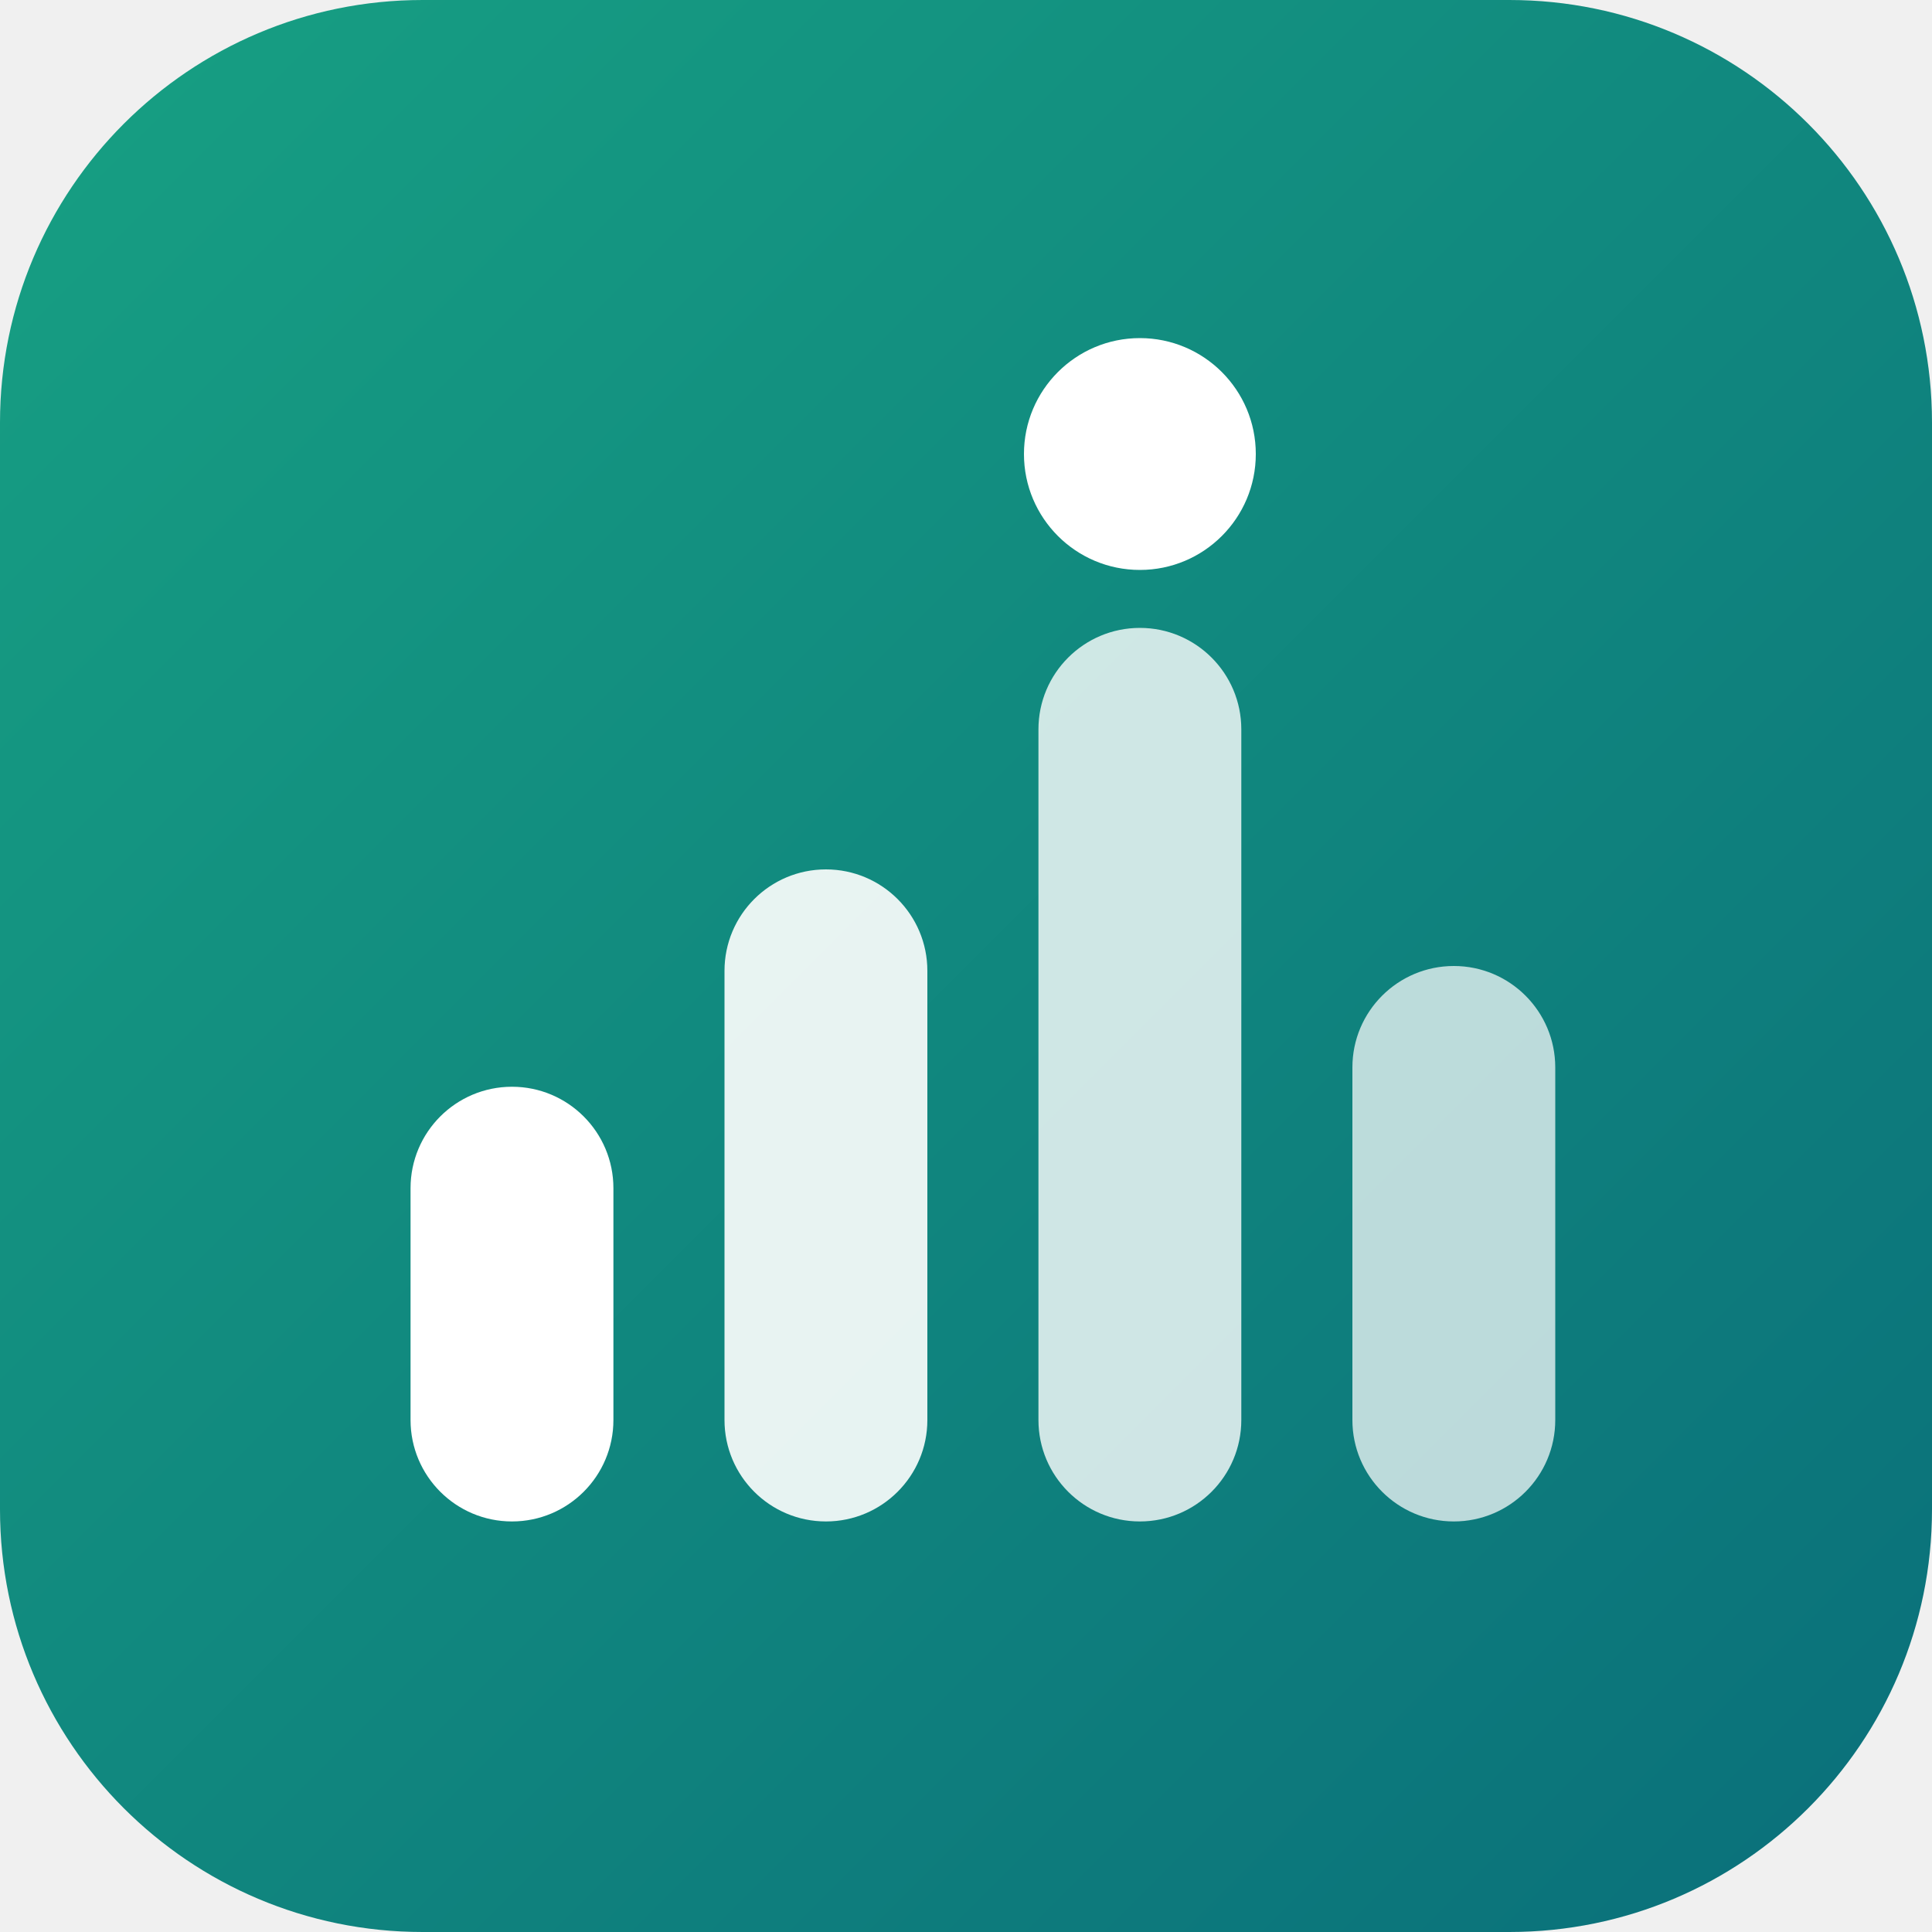
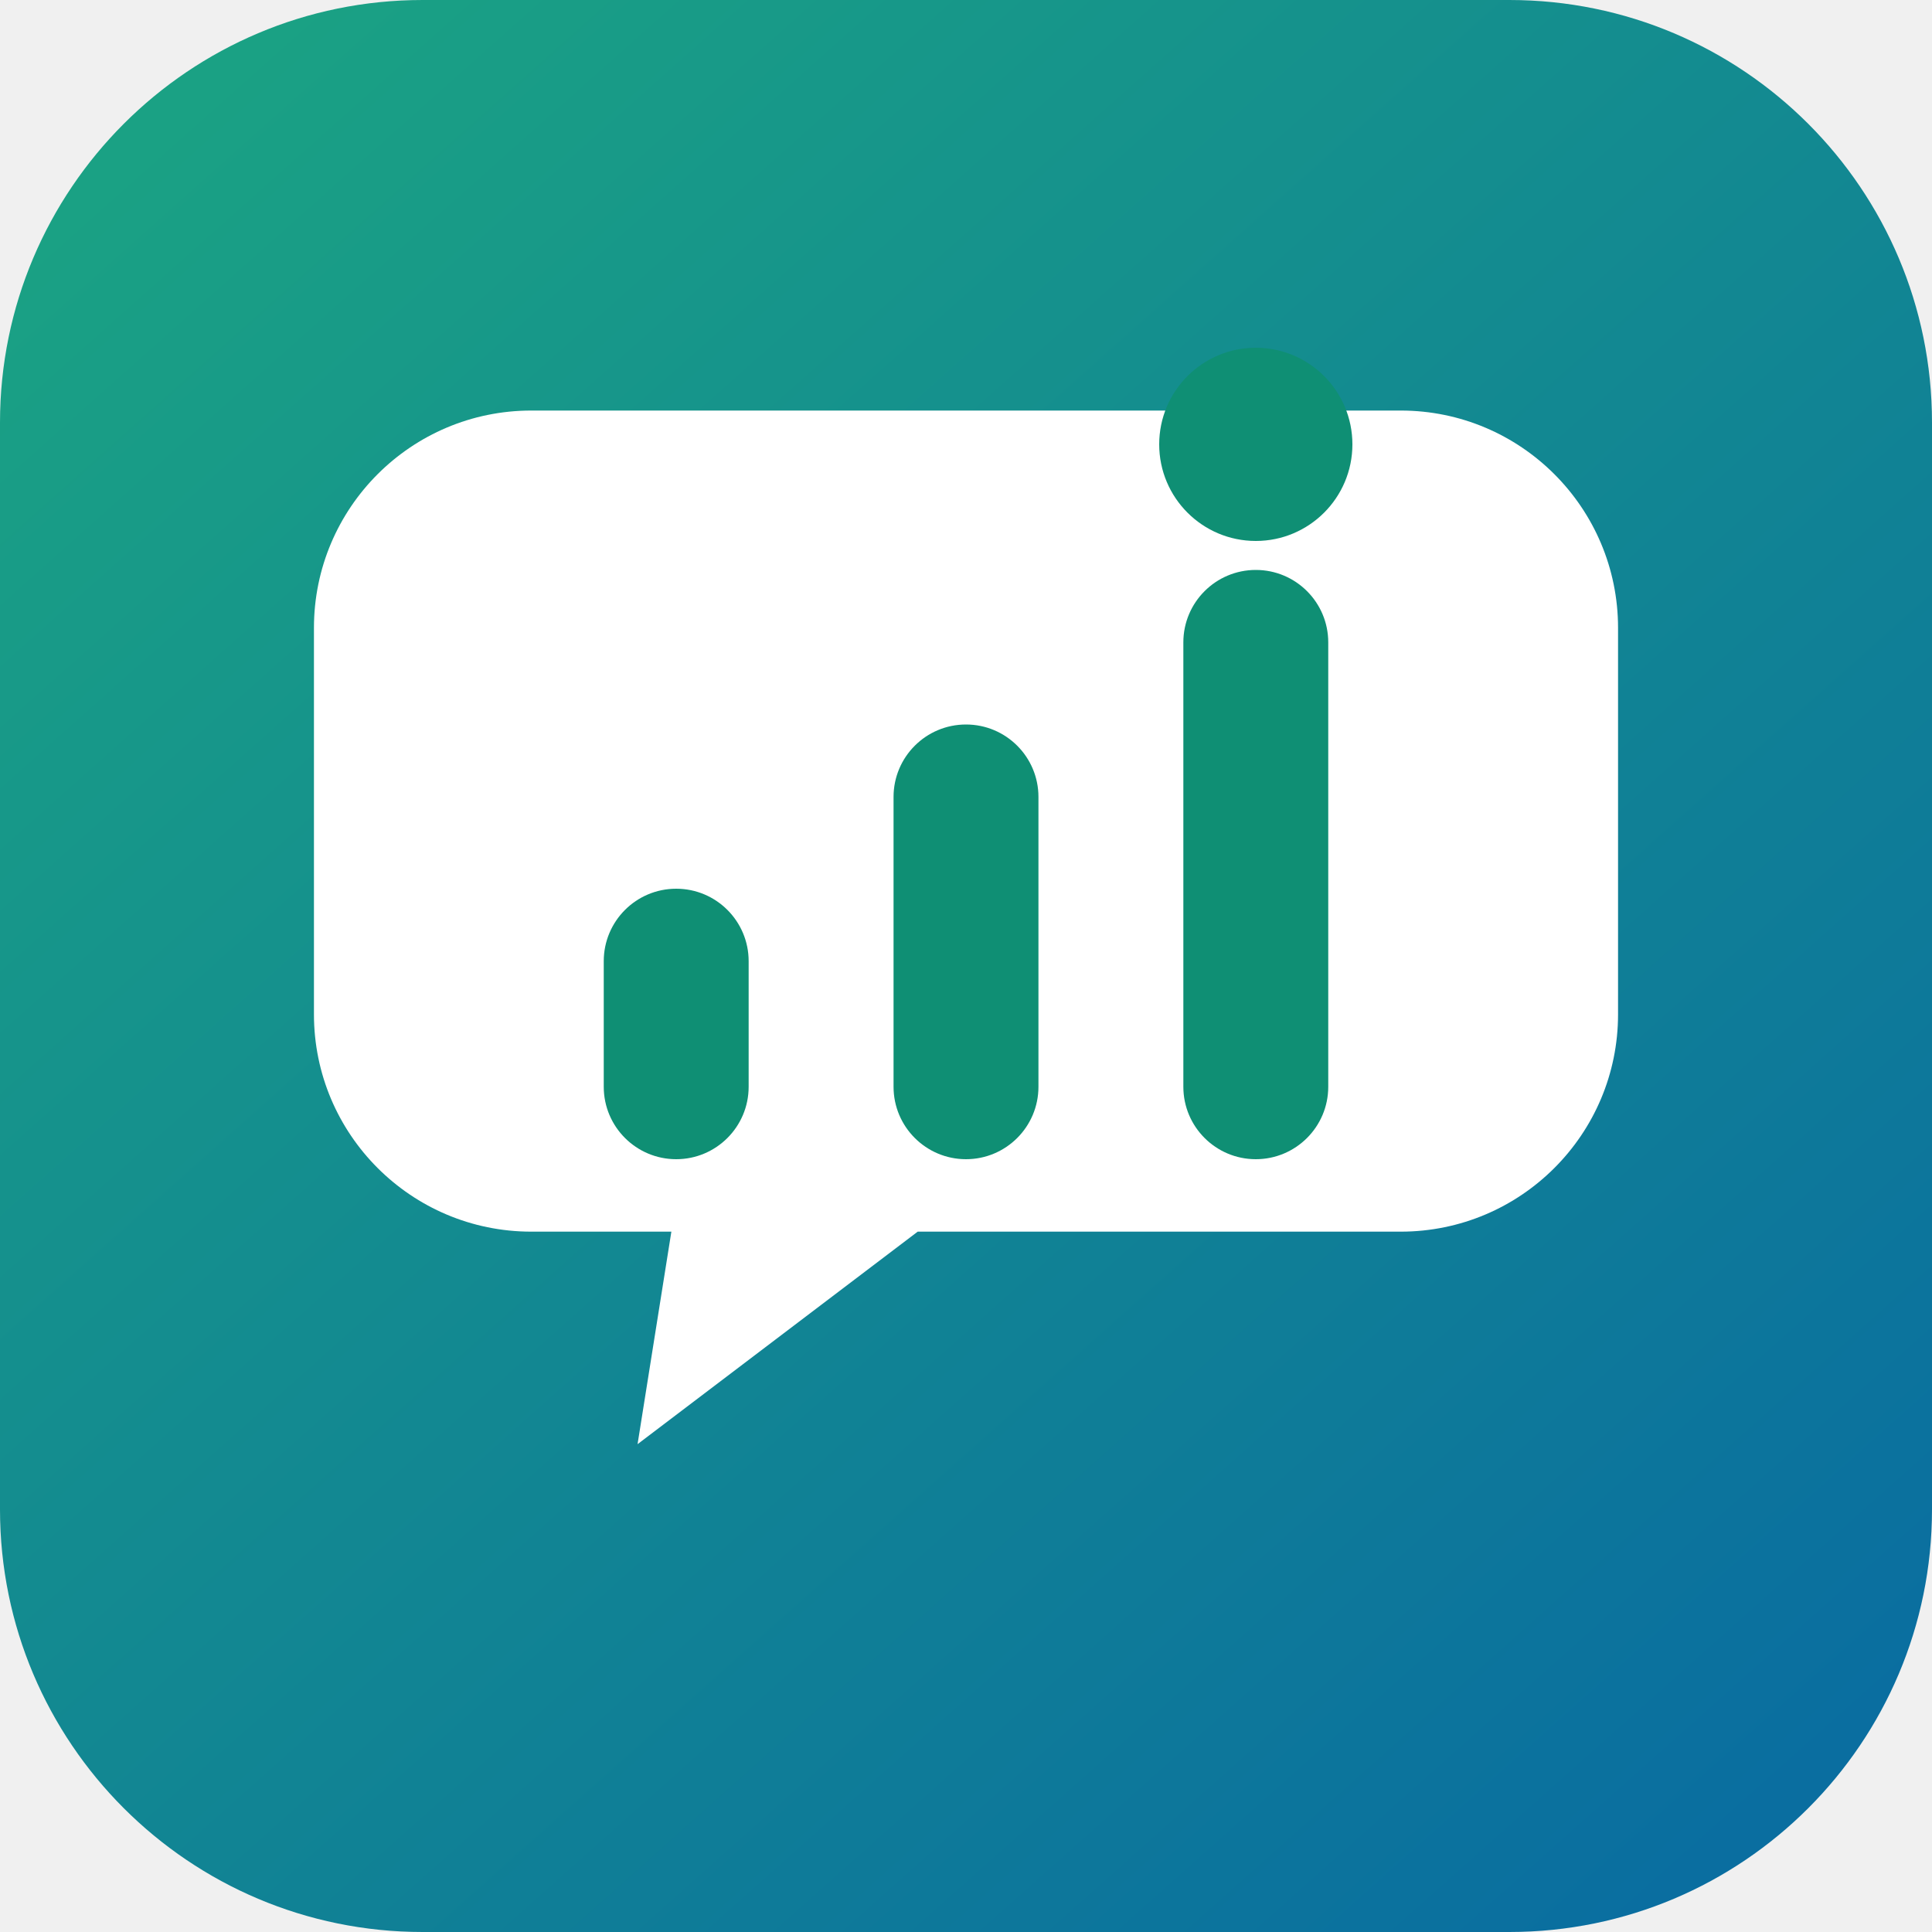
<svg xmlns="http://www.w3.org/2000/svg" viewBox="0 0 512 512">
  <defs>
-     <linearGradient id="g" x1="0" y1="0" x2="512" y2="512" gradientUnits="userSpaceOnUse">
-       <stop offset="0" stop-color="#17a083" />
-       <stop offset="1" stop-color="#0a6f7a" />
+     <linearGradient id="g" x1="51" y1="26" x2="461" y2="486" gradientUnits="userSpaceOnUse">
+       <stop offset="0" stop-color="#1aa184" />
+       <stop offset="1" stop-color="#0a6ea0" />
    </linearGradient>
  </defs>
  <rect width="512" height="512" rx="112" fill="url(#g)" />
  <g transform="scale(12.8)">
-     <g fill="#fff">
-       <rect x="8.5" y="22.5" width="4.2" height="9" rx="2.1" />
-       <rect x="15" y="18" width="4.2" height="13.5" rx="2.1" fill-opacity=".9" />
-       <rect x="21.5" y="13" width="4.2" height="18.5" rx="2.1" fill-opacity=".8" />
-       <rect x="28" y="20" width="4.2" height="11.5" rx="2.1" fill-opacity=".72" />
-       <circle cx="23.6" cy="9.4" r="2.4" />
+     <path d="M11 8.5h18a4.5 4.5 0 0 1 4.5 4.5v8a4.5 4.5 0 0 1-4.5 4.5H19l-5.8 4.4.7-4.4H11a4.5 4.5 0 0 1-4.5-4.5v-8A4.5 4.5 0 0 1 11 8.5Z" fill="#fff" />
+     <g fill="#0f8f74">
+       <rect x="12.5" y="18.4" width="3" height="5.6" rx="1.5" />
+       <rect x="18.5" y="15" width="3" height="9" rx="1.5" />
+       <rect x="24.5" y="11.8" width="3" height="12.2" rx="1.5" />
    </g>
+     <circle cx="26" cy="9.2" r="2" fill="#0f8f74" />
  </g>
</svg>
